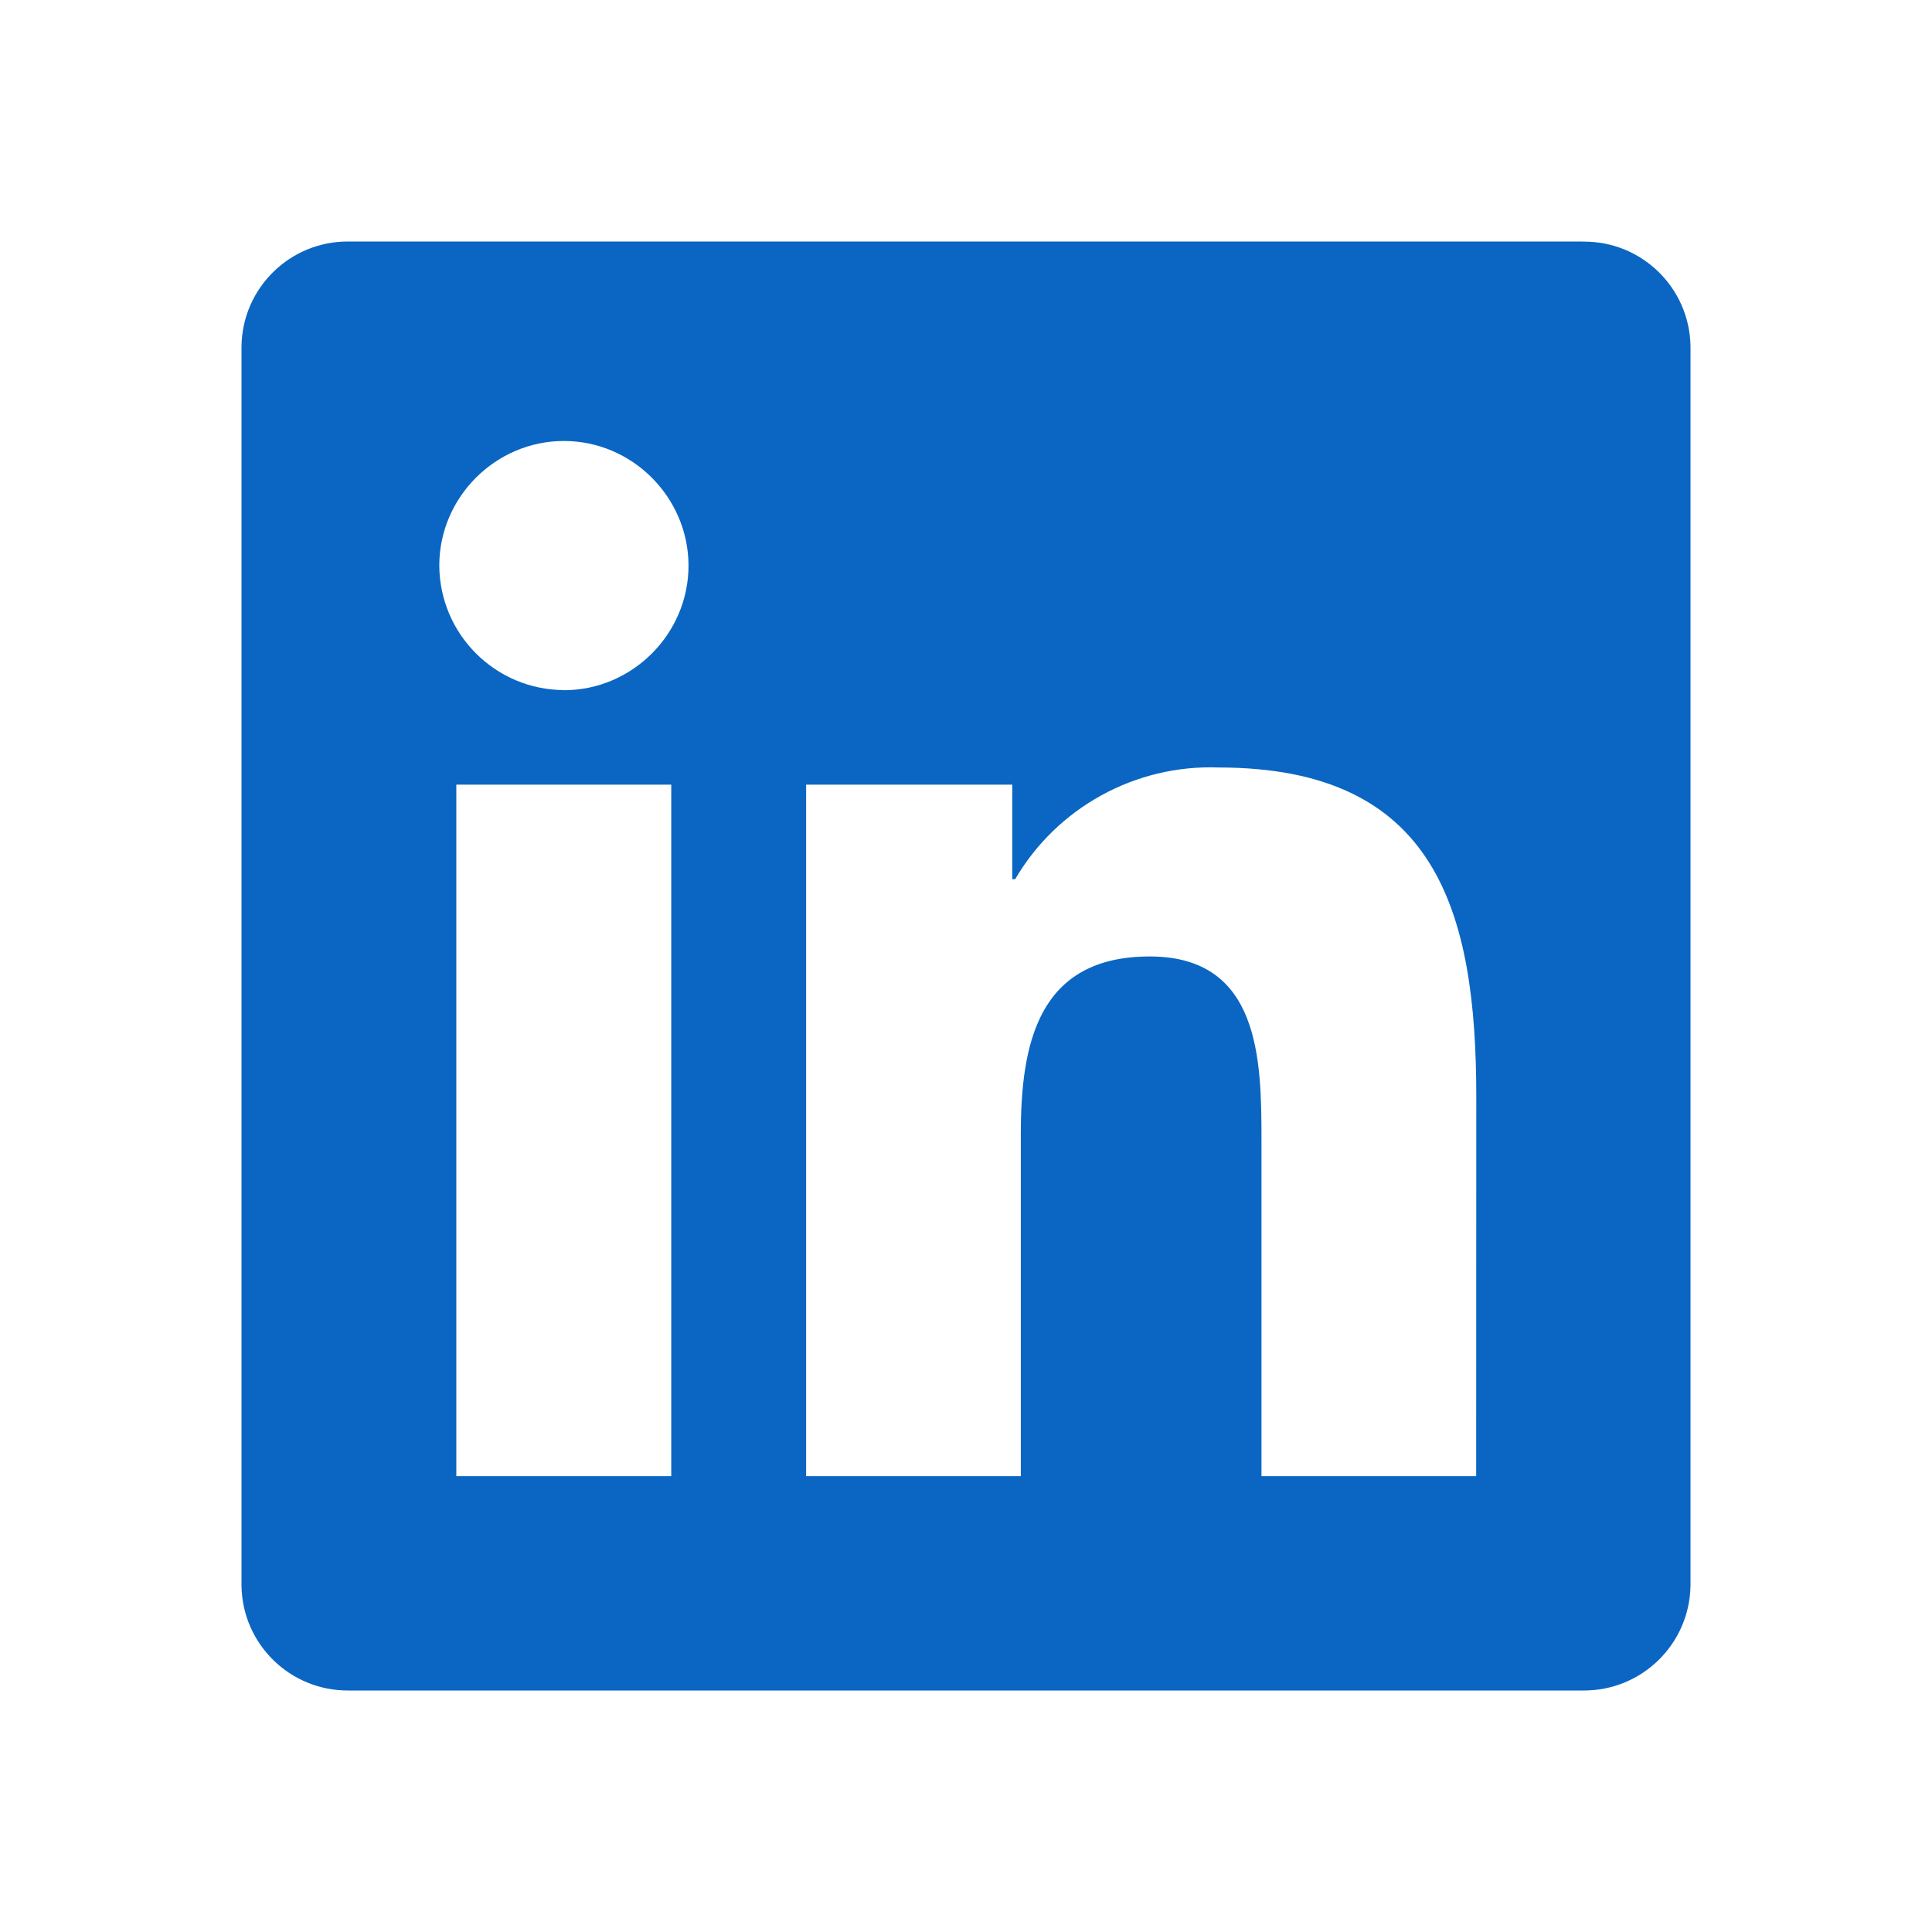
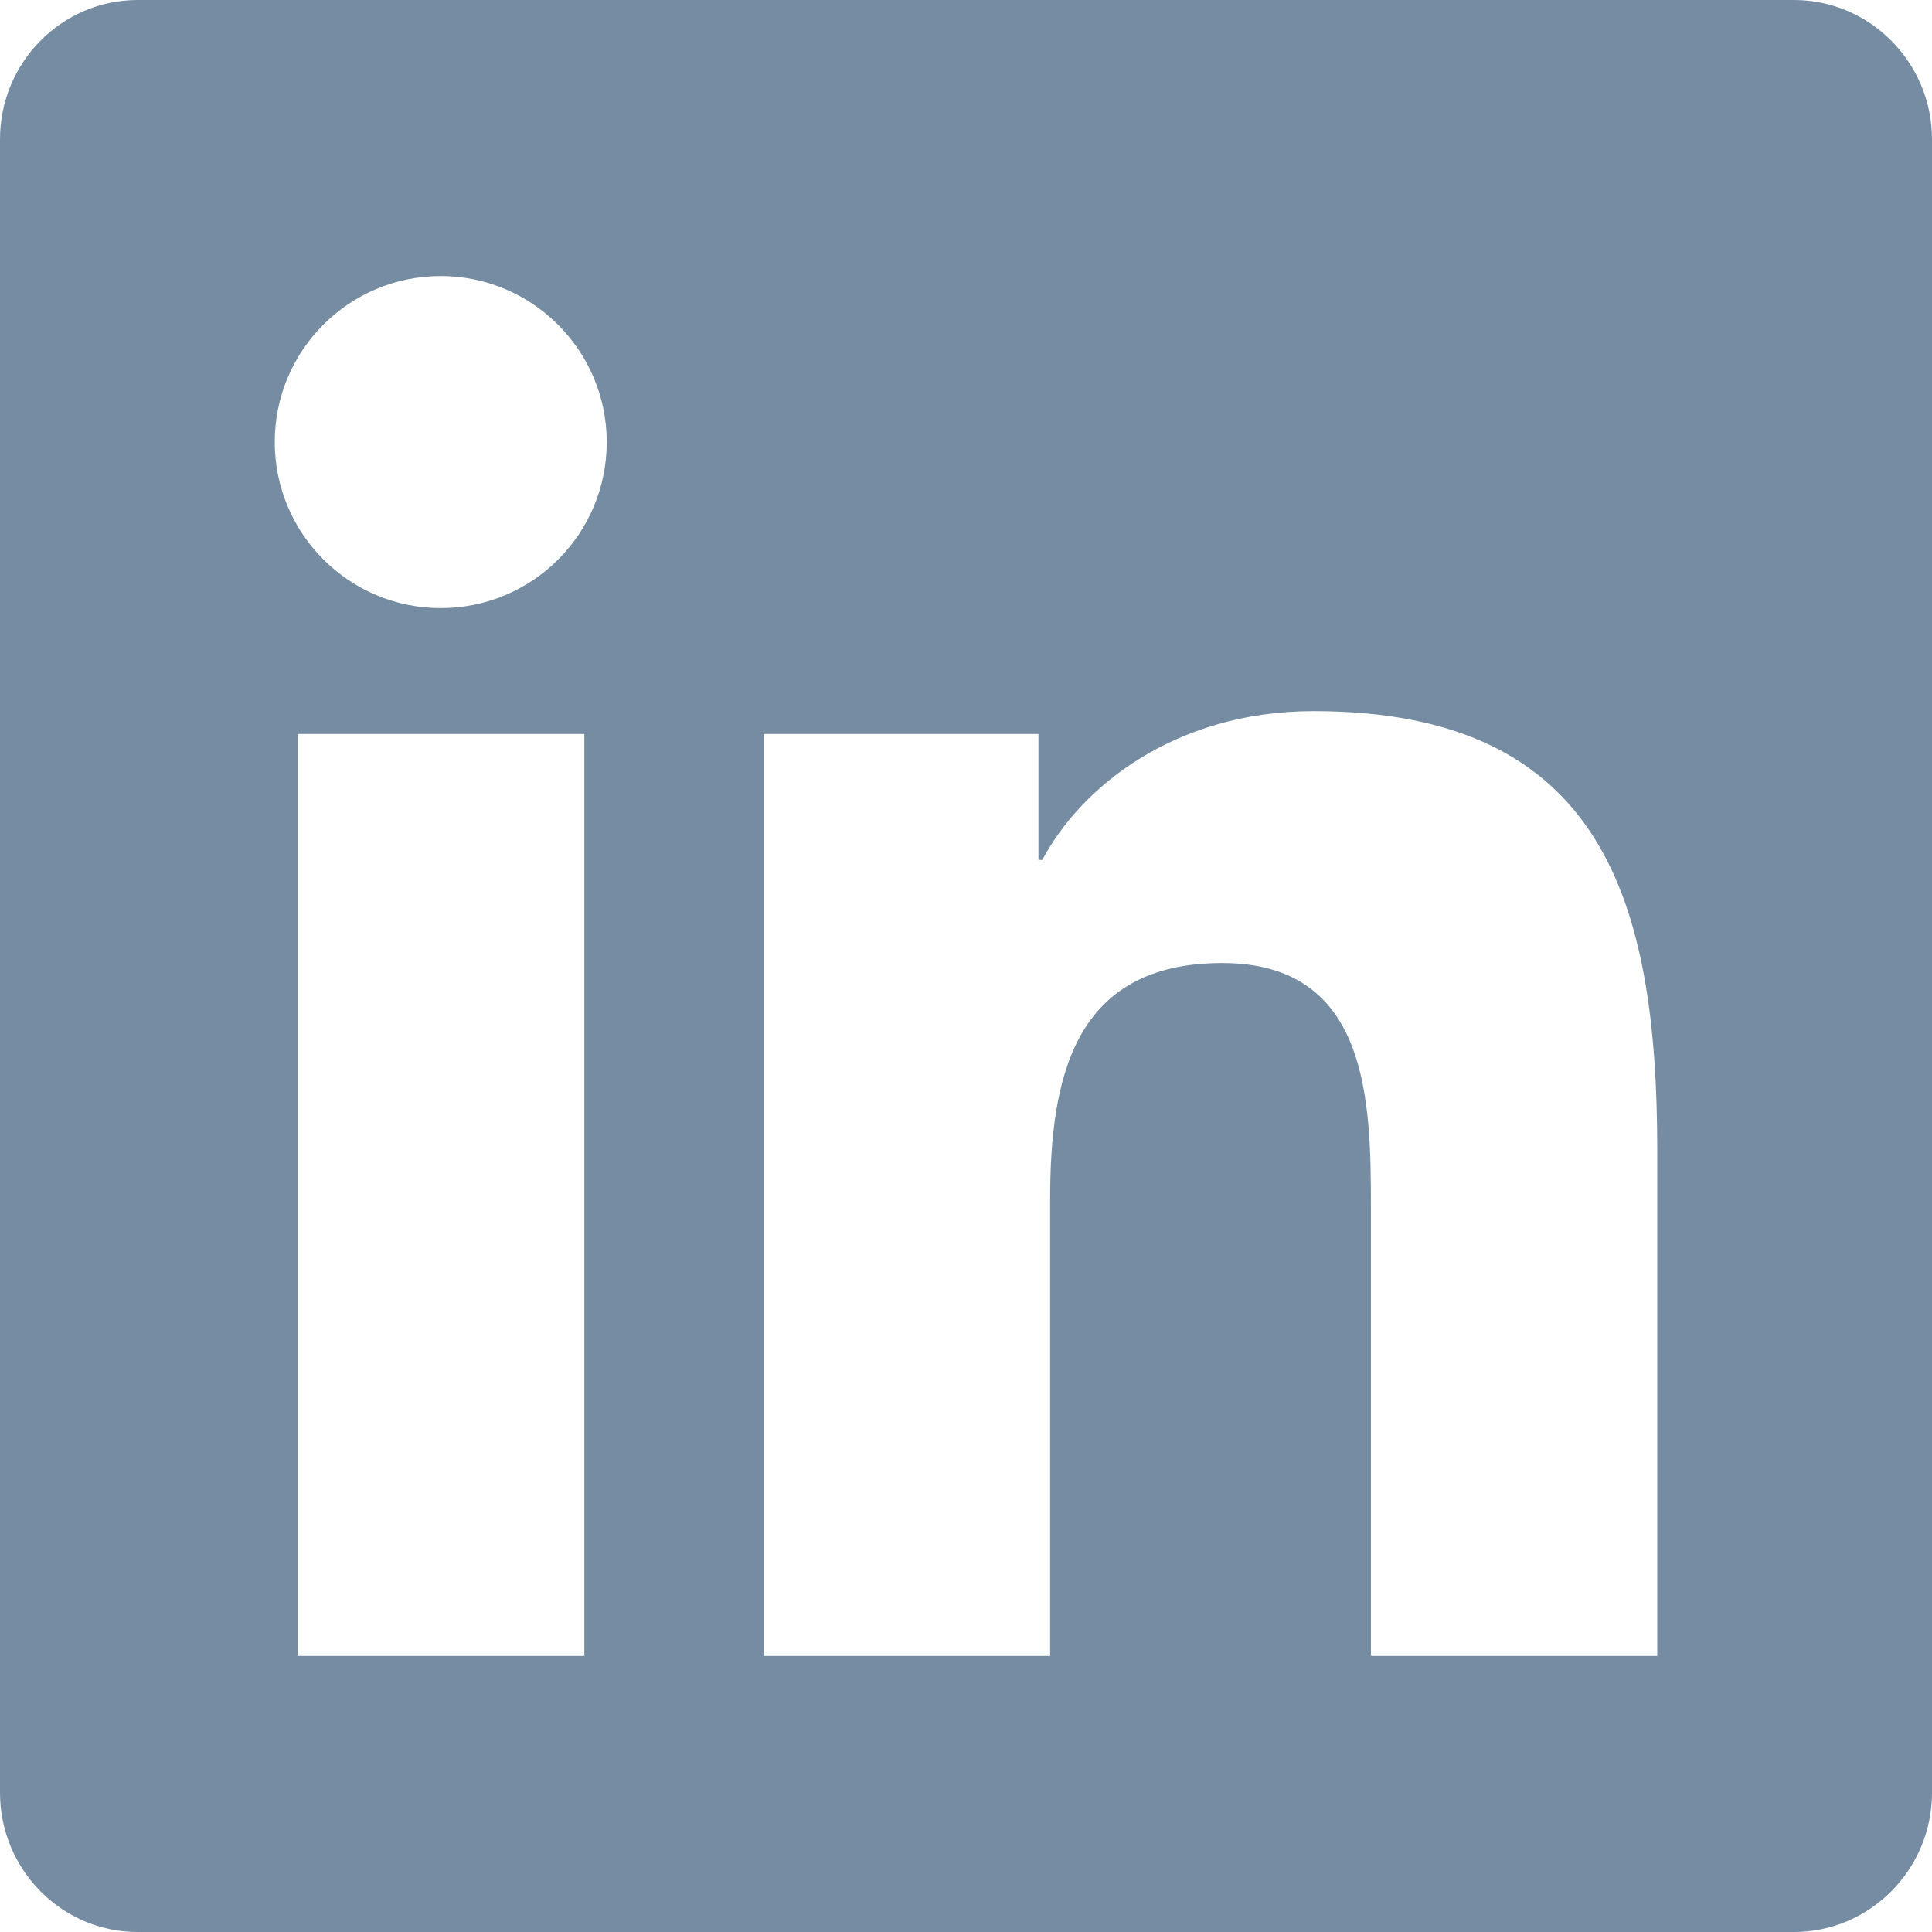
- <svg xmlns="http://www.w3.org/2000/svg" width="800px" height="800px" viewBox="0 0 16 16" fill="none">
-   <path fill="#0A66C2" d="M12.225 12.225h-1.778V9.44c0-.664-.012-1.519-.925-1.519-.926 0-1.068.724-1.068 1.47v2.834H6.676V6.498h1.707v.783h.024c.348-.594.996-.95 1.684-.925 1.802 0 2.135 1.185 2.135 2.728l-.001 3.14zM4.67 5.715a1.037 1.037 0 01-1.032-1.031c0-.566.466-1.032 1.032-1.032.566 0 1.031.466 1.032 1.032 0 .566-.466 1.032-1.032 1.032zm.889 6.51h-1.78V6.498h1.78v5.727zM13.11 2H2.885A.88.88 0 002 2.866v10.268a.88.88 0 00.885.866h10.226a.882.882 0 00.889-.866V2.865a.88.88 0 00-.889-.864z" />
+ <svg xmlns="http://www.w3.org/2000/svg" width="800px" height="800px" viewBox="0 0 24 24" id="meteor-icon-kit__solid-linkedin" fill="none">
+   <path fill-rule="evenodd" clip-rule="evenodd" d="M22.286 0H1.709C0.766 0 0 0.777 0 1.73V22.27C0 23.223 0.766 24 1.709 24H22.286C23.229 24 24 23.223 24 22.27V1.73C24 0.777 23.229 0 22.286 0ZM7.254 20.571H3.696V9.118H7.259V20.571H7.254ZM5.475 7.554C4.334 7.554 3.413 6.627 3.413 5.491C3.413 4.355 4.334 3.429 5.475 3.429C6.611 3.429 7.537 4.355 7.537 5.491C7.537 6.632 6.616 7.554 5.475 7.554ZM20.587 20.571H17.03V15C17.03 13.671 17.004 11.963 15.182 11.963C13.329 11.963 13.045 13.409 13.045 14.904V20.571H9.488V9.118H12.9V10.682H12.948C13.425 9.782 14.588 8.834 16.318 8.834C19.918 8.834 20.587 11.207 20.587 14.293V20.571Z" fill="#758CA3" />
</svg>
